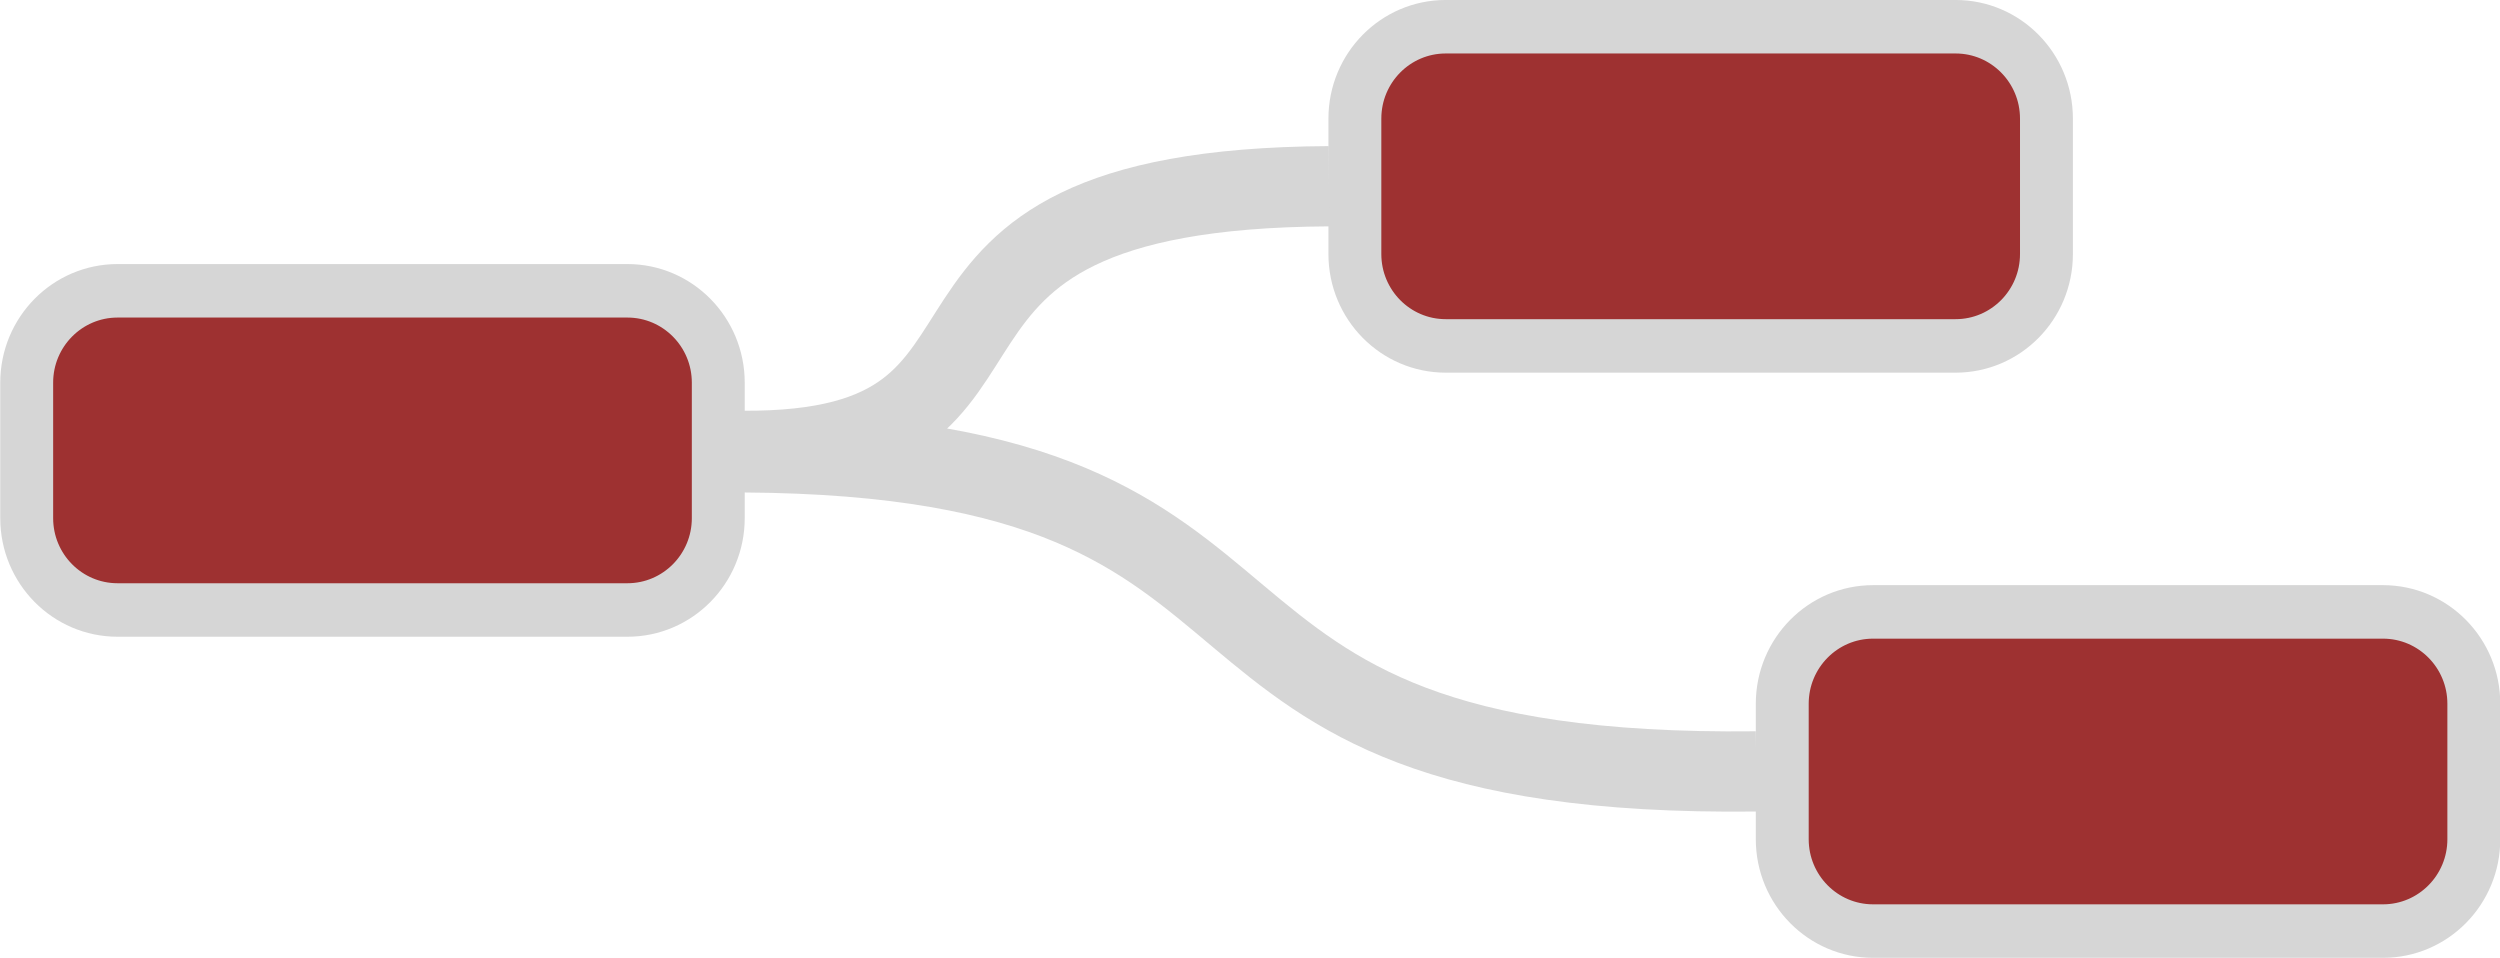
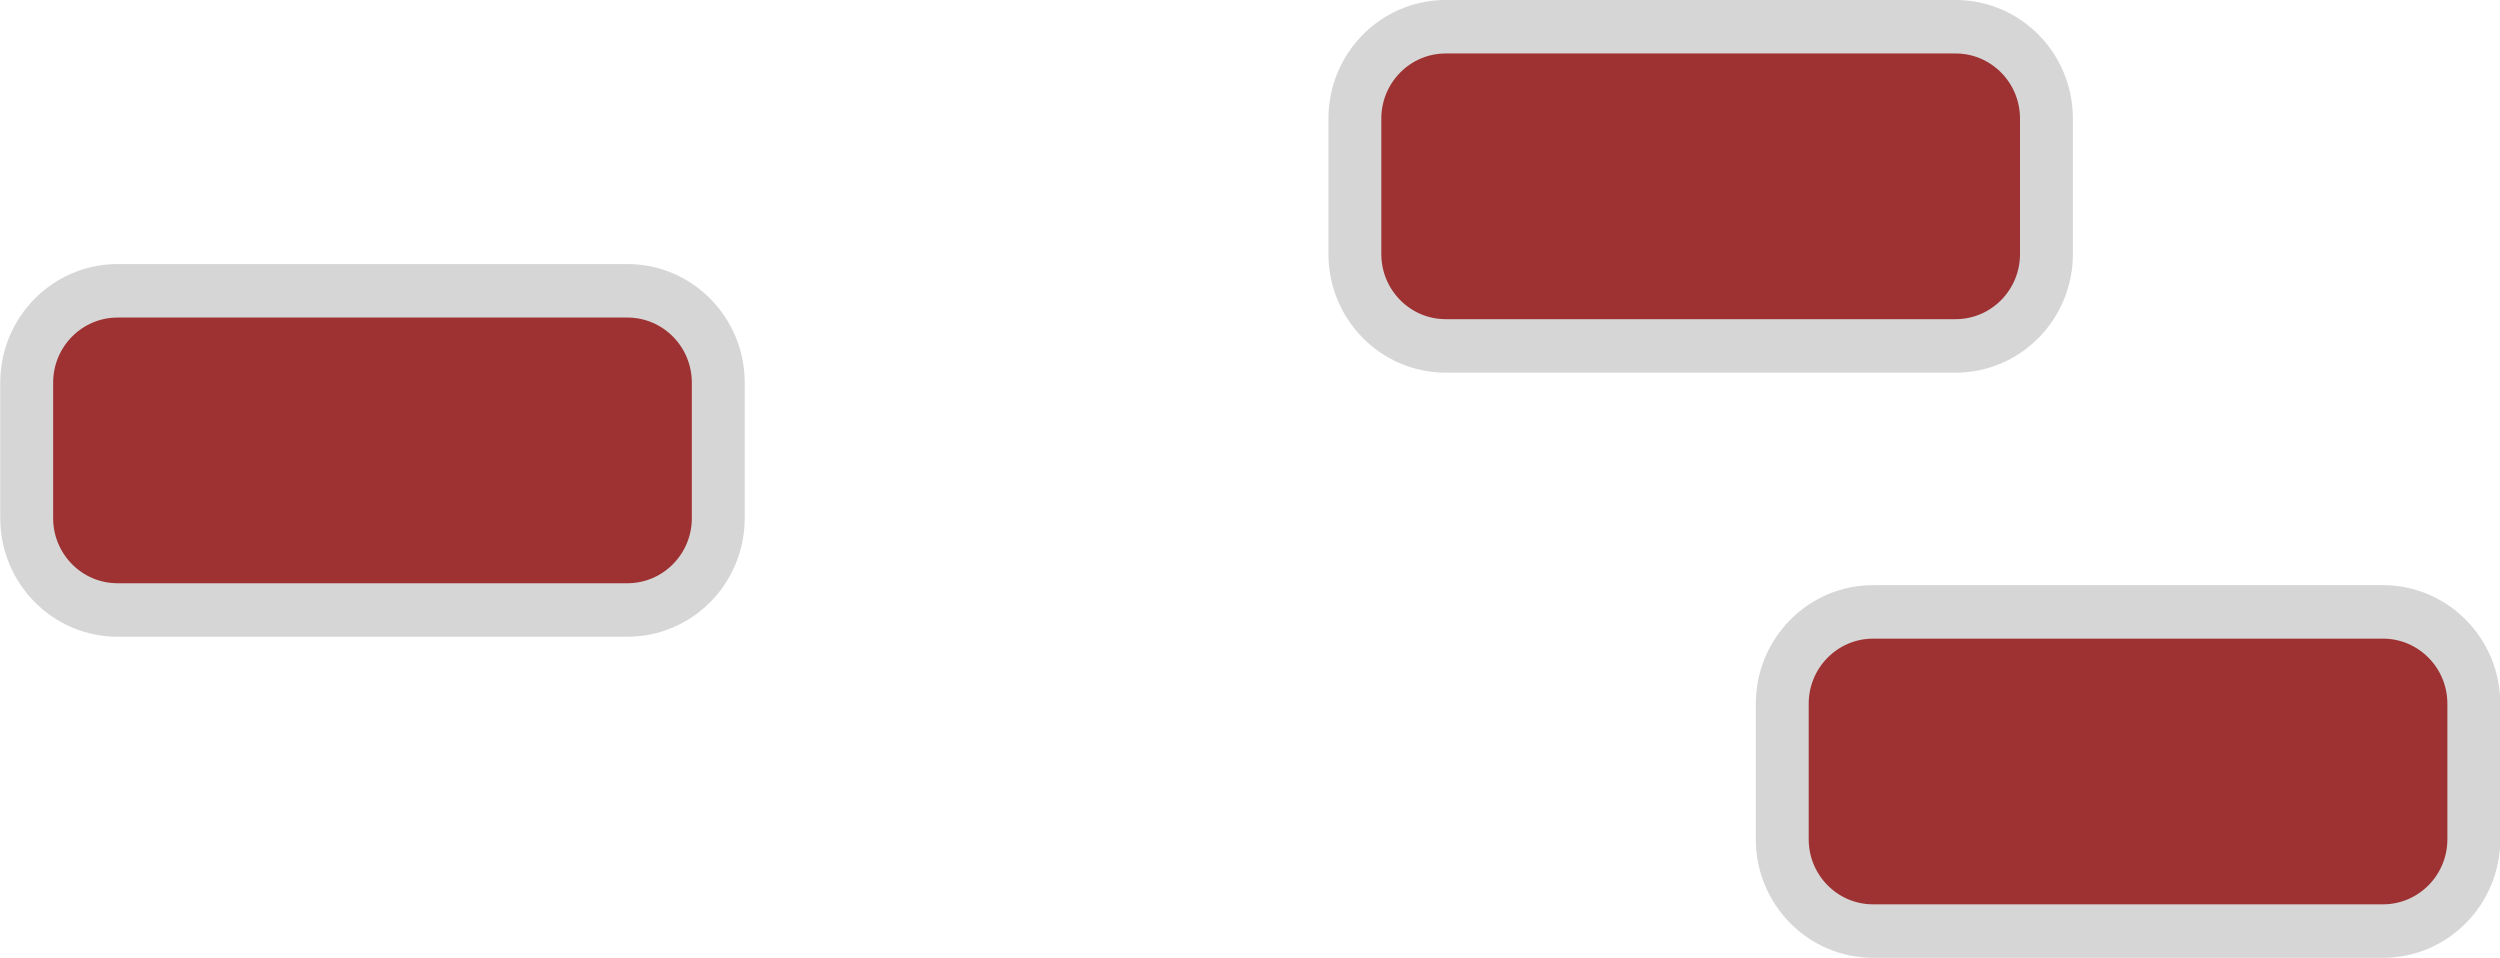
- <svg xmlns="http://www.w3.org/2000/svg" width="46.994" height="18.006">
-   <g stroke="#d6d6d6">
-     <g fill="#9e3131" stroke-linejoin="round" stroke-width="3.847" transform="matrix(.25848 0 0 .2614 -63.87 -108.483)">
-       <rect x="249.04" y="435.92" width="50.294" height="22.953" ry="6.608" />
-       <rect x="345.63" y="416.93" width="50.294" height="22.953" ry="6.608" />
-       <rect x="376.71" y="459.01" width="50.294" height="22.953" ry="6.608" />
+ <svg xmlns="http://www.w3.org/2000/svg" id="svg9163" version="1.1" height="18.006" width="46.994">
+   <defs id="defs9167" />
+   <g id="g9161" stroke="#d6d6d6">
+     <g id="g9157" transform="matrix(0.25848,0,0,0.2614,-63.87,-108.483)" stroke-width="3.847" stroke-linejoin="round" fill="#9e3131">
+       <rect id="rect9151" ry="6.608" height="22.953" width="50.294" y="435.92" x="249.04" />
+       <rect id="rect9153" ry="6.608" height="22.953" width="50.294" y="416.93" x="345.63" />
+       <rect id="rect9155" ry="6.608" height="22.953" width="50.294" y="459.01" x="376.71" />
    </g>
-     <path d="M301.04 447.43c24.406.184 7.107-18.84 42.708-19.03M374.82 470.48c-46.966.538-28.989-22.664-73.619-22.944" fill="none" stroke-width="5.771" transform="matrix(.25848 0 0 .2614 -63.87 -108.483)" />
  </g>
</svg>
